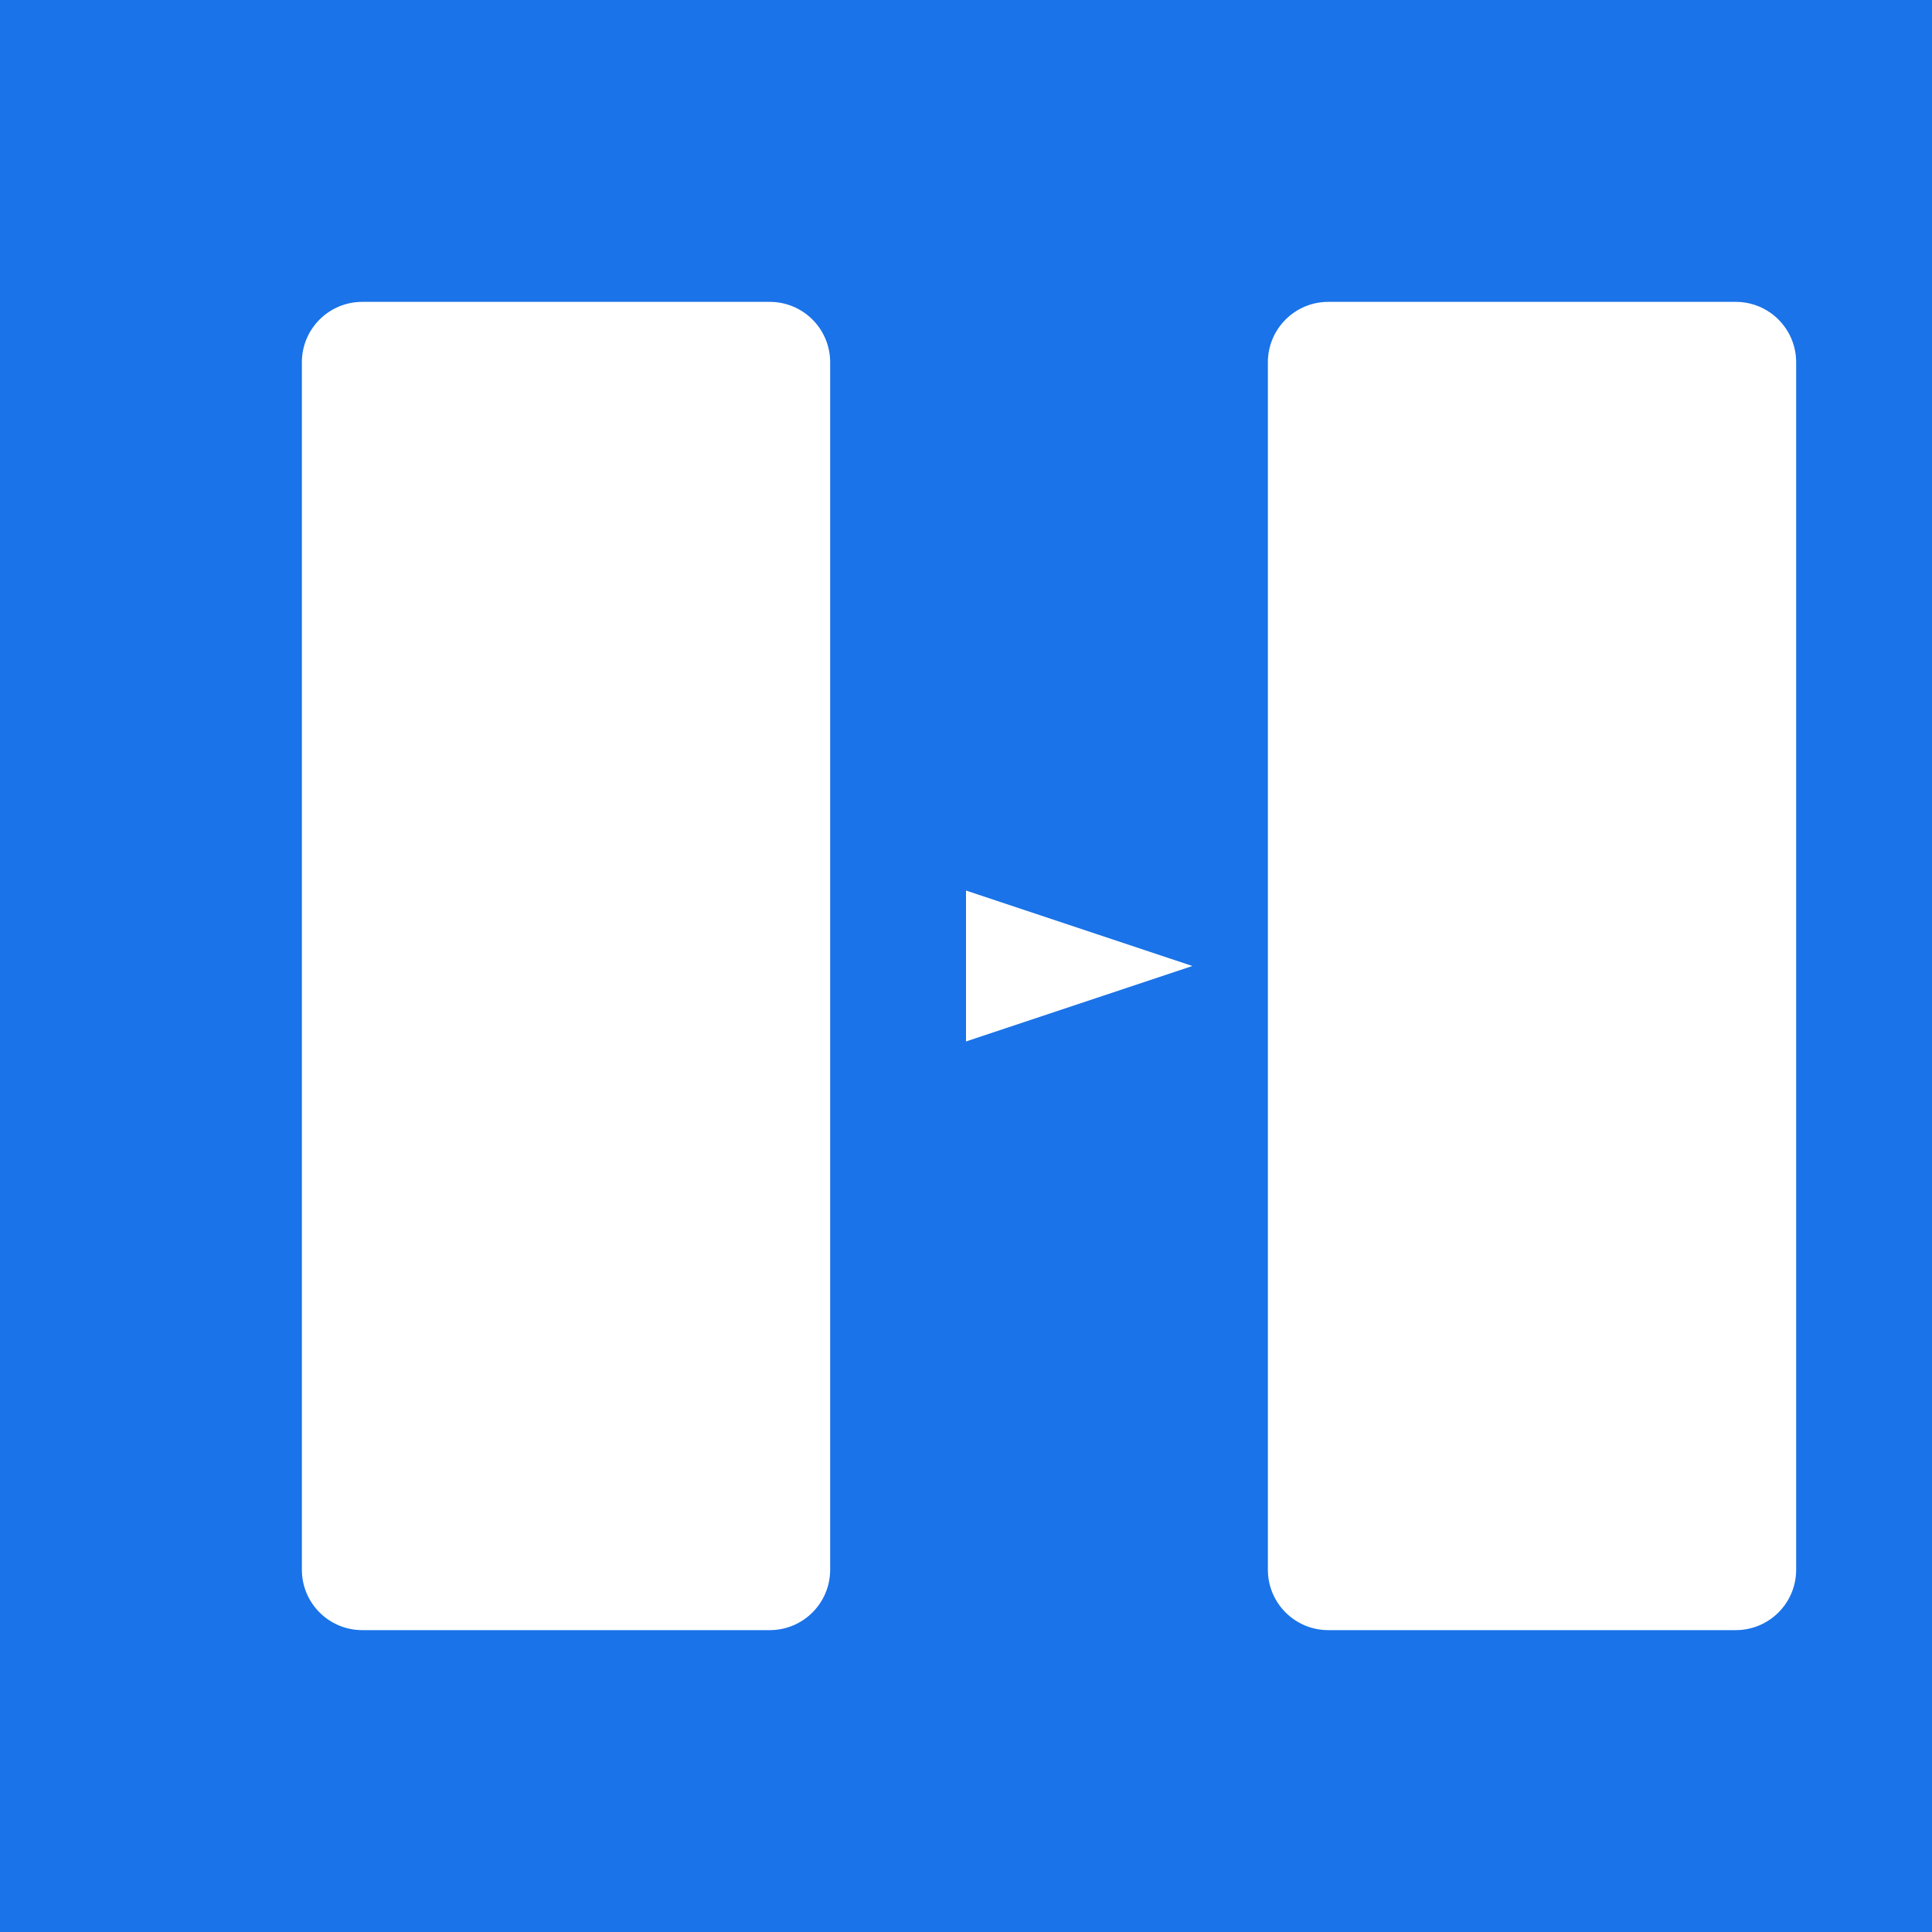
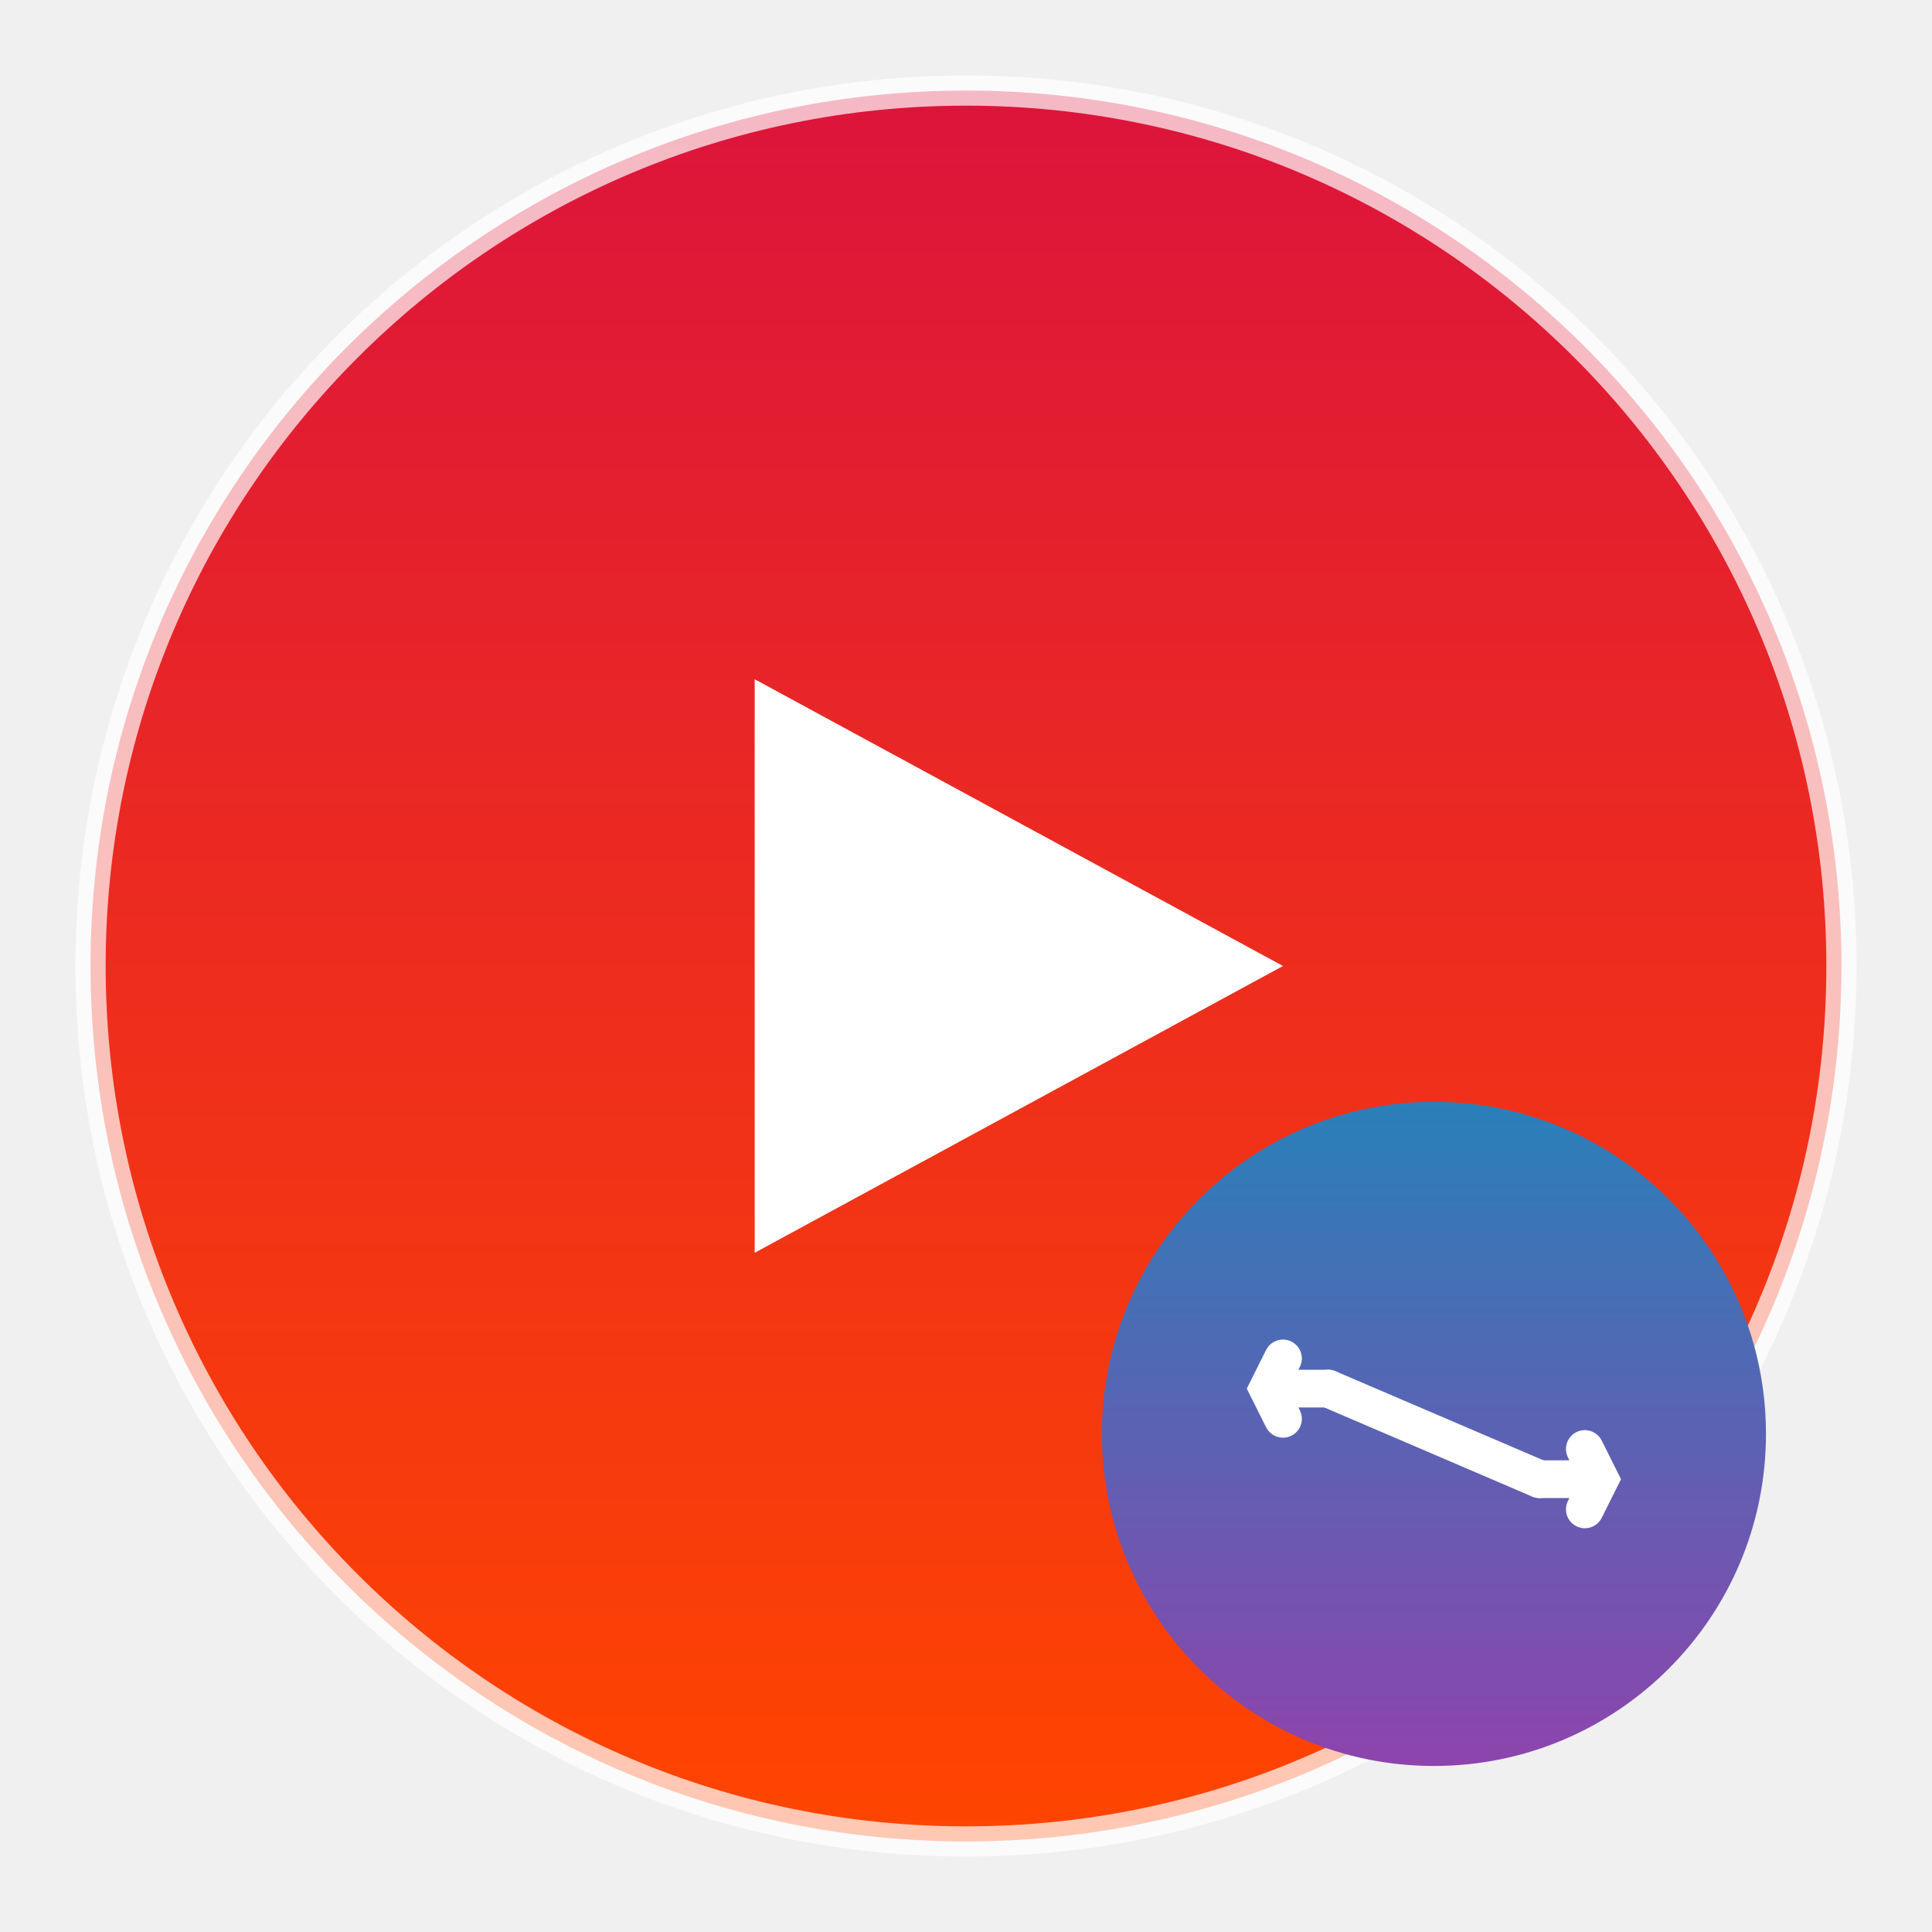
<svg xmlns="http://www.w3.org/2000/svg" width="128" height="128">
-   <rect width="128" height="128" fill="#1a73e8" />
-   <rect x="20" y="20" width="35" height="88" fill="white" rx="4" />
-   <polygon points="64,59 79,64 64,69" fill="white" />
-   <rect x="84" y="20" width="35" height="88" fill="white" rx="4" />
+   <defs>
+     <linearGradient id="bgGradient" x1="0%" y1="0%" x2="0%" y2="100%">
+       <stop offset="0%" style="stop-color:#DC143C;stop-opacity:1" />
+       <stop offset="100%" style="stop-color:#FF4500;stop-opacity:1" />
+     </linearGradient>
+     <linearGradient id="badgeGradient" x1="0%" y1="0%" x2="0%" y2="100%">
+       <stop offset="0%" style="stop-color:#2980B9;stop-opacity:1" />
+       <stop offset="100%" style="stop-color:#8E44AD;stop-opacity:1" />
+     </linearGradient>
+   </defs>
+   <circle cx="64" cy="64" r="58" fill="url(#bgGradient)" stroke="#FFFFFF" stroke-width="2" stroke-opacity="0.7" />
+   <polygon points="50,45 50,83 85,64" fill="#FFFFFF" />
+   <circle cx="95" cy="95" r="22" fill="url(#badgeGradient)" />
+   <g stroke="#FFFFFF" stroke-width="2.5" fill="none" stroke-linecap="round">
+     <path d="M 88,92 L 84,92 M 85,90 L 84,92 L 85,94" />
+     <path d="M 102,98 L 106,98 M 105,96 L 106,98 L 105,100" />
+     <line x1="88" y1="92" x2="102" y2="98" />
+   </g>
</svg>
